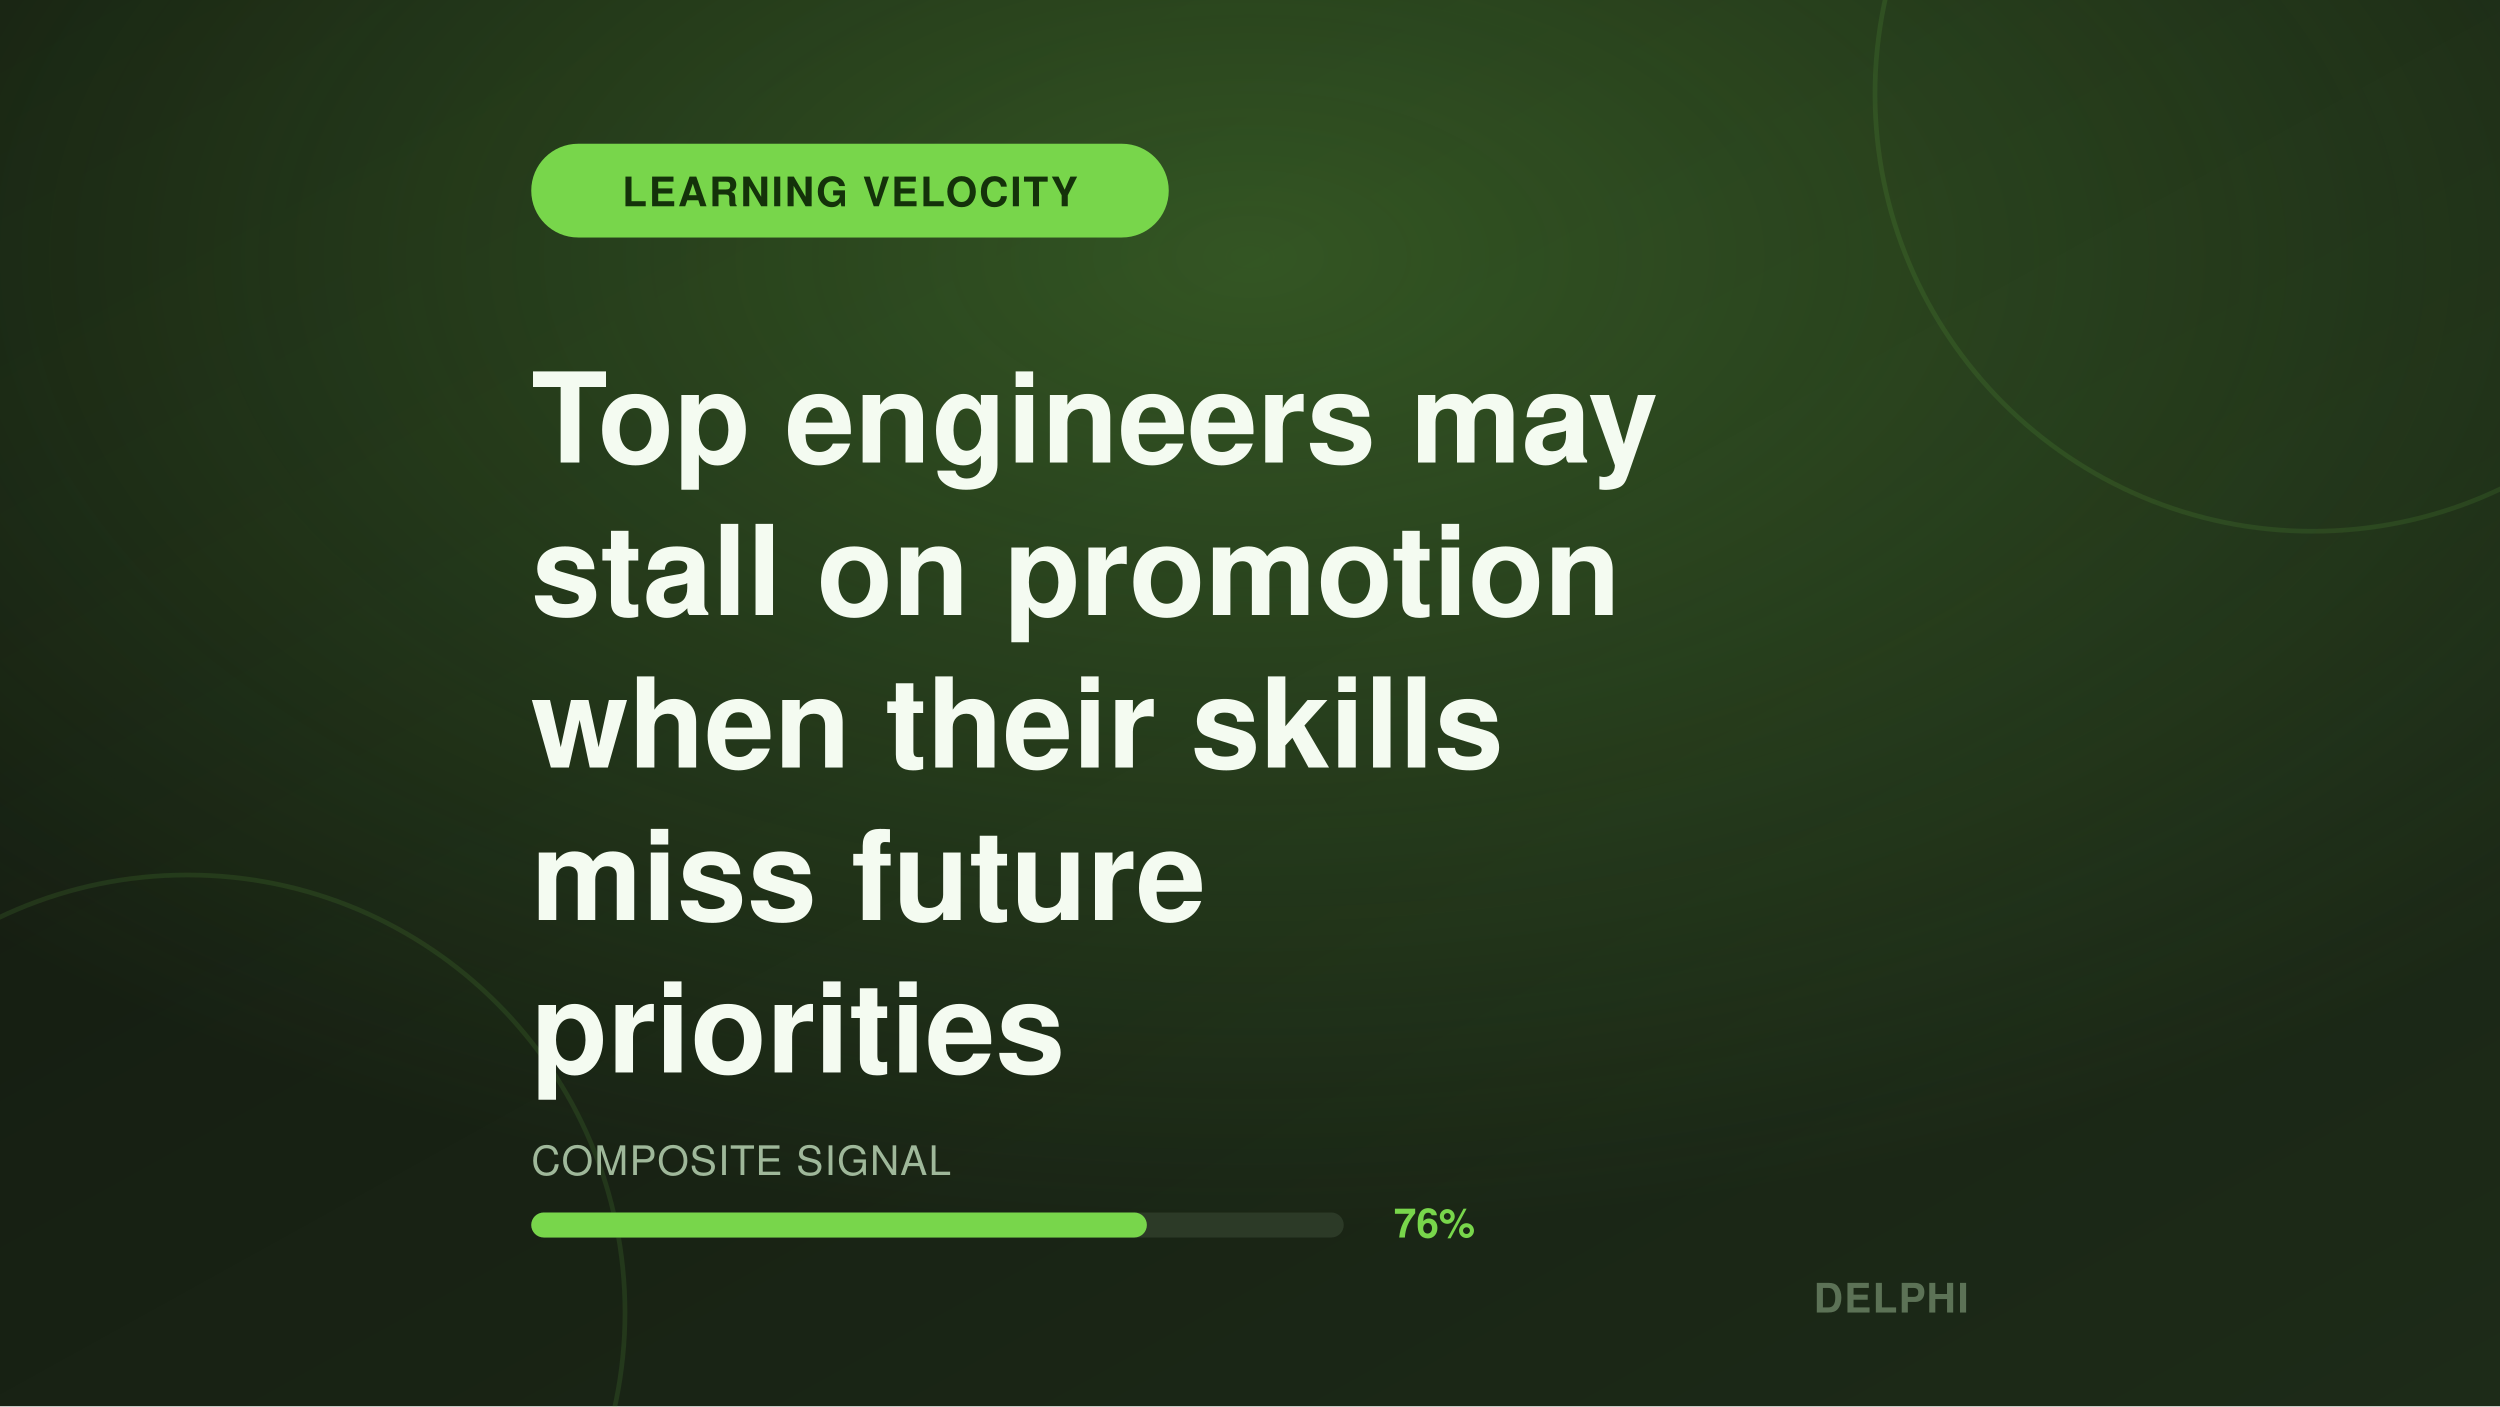
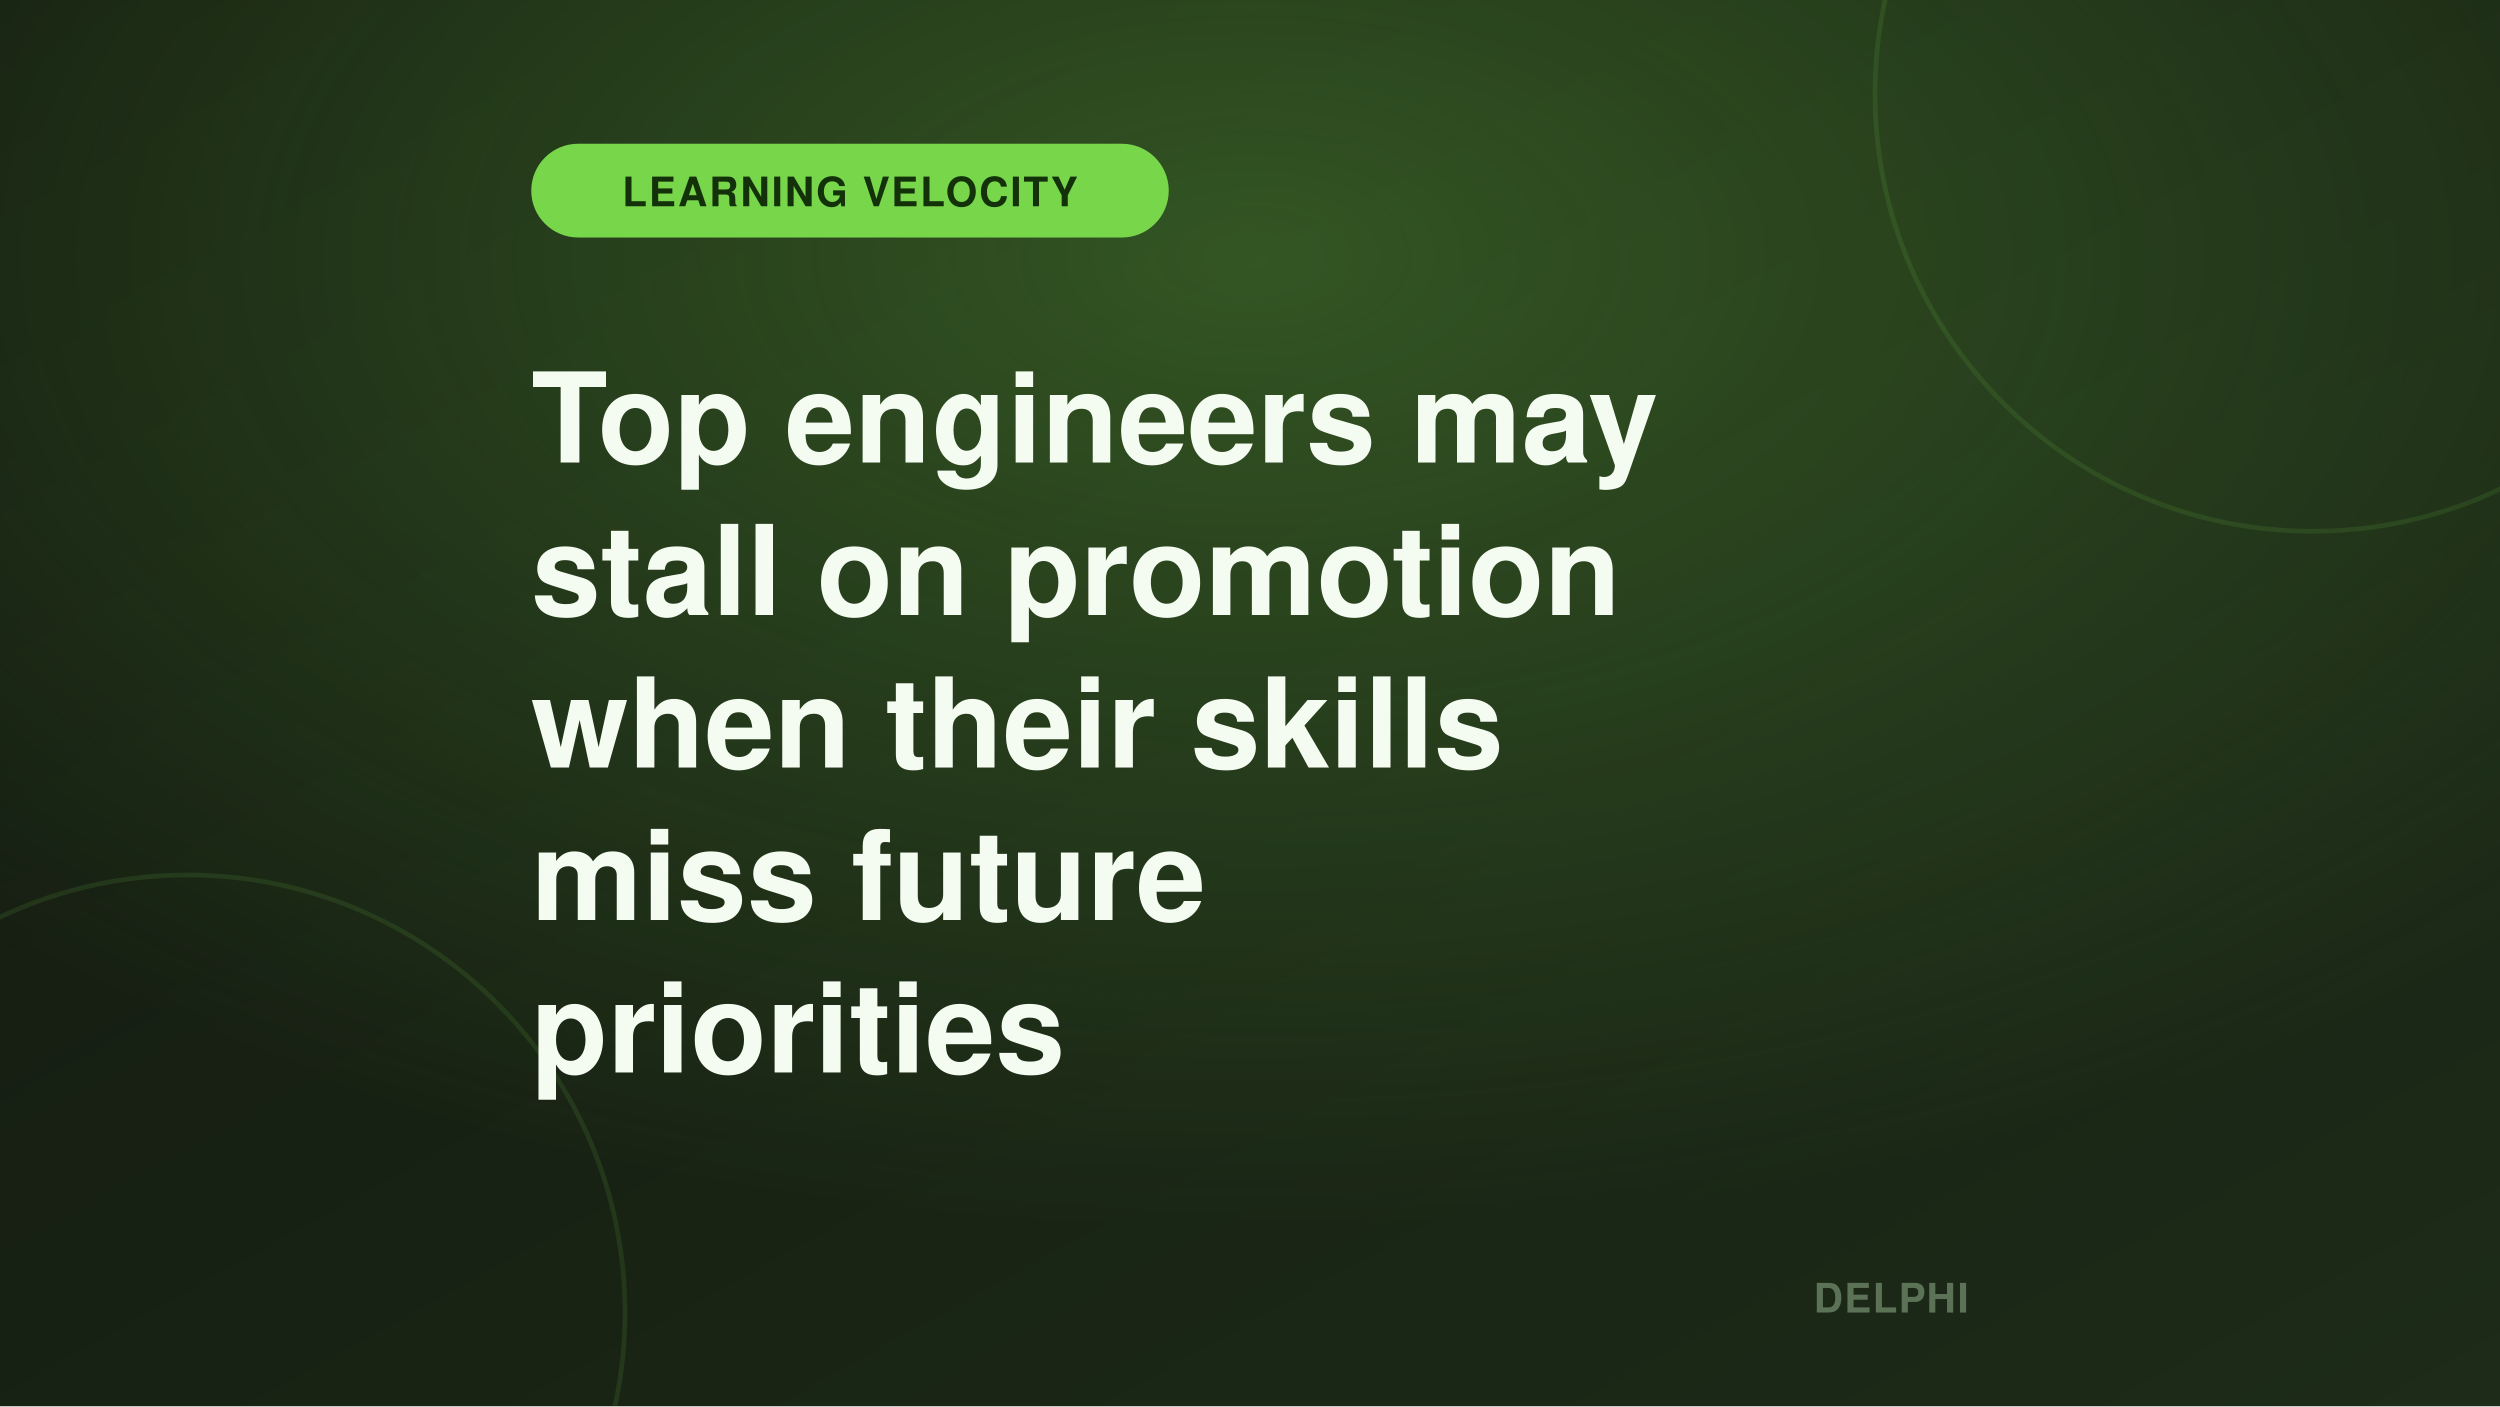
<svg xmlns="http://www.w3.org/2000/svg" width="800" height="450" viewBox="0 0 800 450">
  <defs>
    <linearGradient id="bg" x1="0" y1="0" x2="1" y2="1">
      <stop offset="0%" stop-color="#12180f" />
      <stop offset="100%" stop-color="#1d2b18" />
    </linearGradient>
    <radialGradient id="glow" cx="50%" cy="18%" r="70%">
      <stop offset="0%" stop-color="#78d64b" stop-opacity="0.3" />
      <stop offset="100%" stop-color="#78d64b" stop-opacity="0" />
    </radialGradient>
  </defs>
  <rect width="800" height="450" fill="url(#bg)" />
  <rect width="800" height="450" fill="url(#glow)" />
  <circle cx="60" cy="420" r="140" fill="none" stroke="#78d64b" stroke-opacity="0.12" stroke-width="1.5" />
  <circle cx="740" cy="30" r="140" fill="none" stroke="#78d64b" stroke-opacity="0.12" stroke-width="1.5" />
  <rect x="170" y="46" width="204" height="30" rx="15" fill="#78d64b" />
  <text x="272.0" y="66" text-anchor="middle" font-family="Segoe UI, Helvetica, Arial, sans-serif" font-size="13" font-weight="700" letter-spacing="0.6" fill="#14320a">LEARNING VELOCITY</text>
  <text font-family="Segoe UI, Helvetica, Arial, sans-serif" font-size="40" font-weight="700" fill="#f4fbf1">
    <tspan x="170" y="148.0">Top engineers may</tspan>
    <tspan x="170" y="196.8">stall on promotion</tspan>
    <tspan x="170" y="245.6">when their skills</tspan>
    <tspan x="170" y="294.4">miss future</tspan>
    <tspan x="170" y="343.2">priorities</tspan>
  </text>
-   <text x="170" y="376" font-family="Segoe UI, Helvetica, Arial, sans-serif" font-size="13" letter-spacing="0.4" fill="#9fb89a">COMPOSITE SIGNAL</text>
-   <rect x="170" y="388" width="260" height="8" rx="4" fill="#2c3a27" />
-   <rect x="170" y="388" width="197" height="8" rx="4" fill="#78d64b" />
-   <text x="446" y="396" font-family="Segoe UI, Helvetica, Arial, sans-serif" font-size="13" font-weight="700" fill="#78d64b">76%</text>
  <text x="630" y="420" text-anchor="end" font-family="Segoe UI, Helvetica, Arial, sans-serif" font-size="13" font-weight="700" letter-spacing="0.4" fill="#5c7256">DELPHI</text>
</svg>
